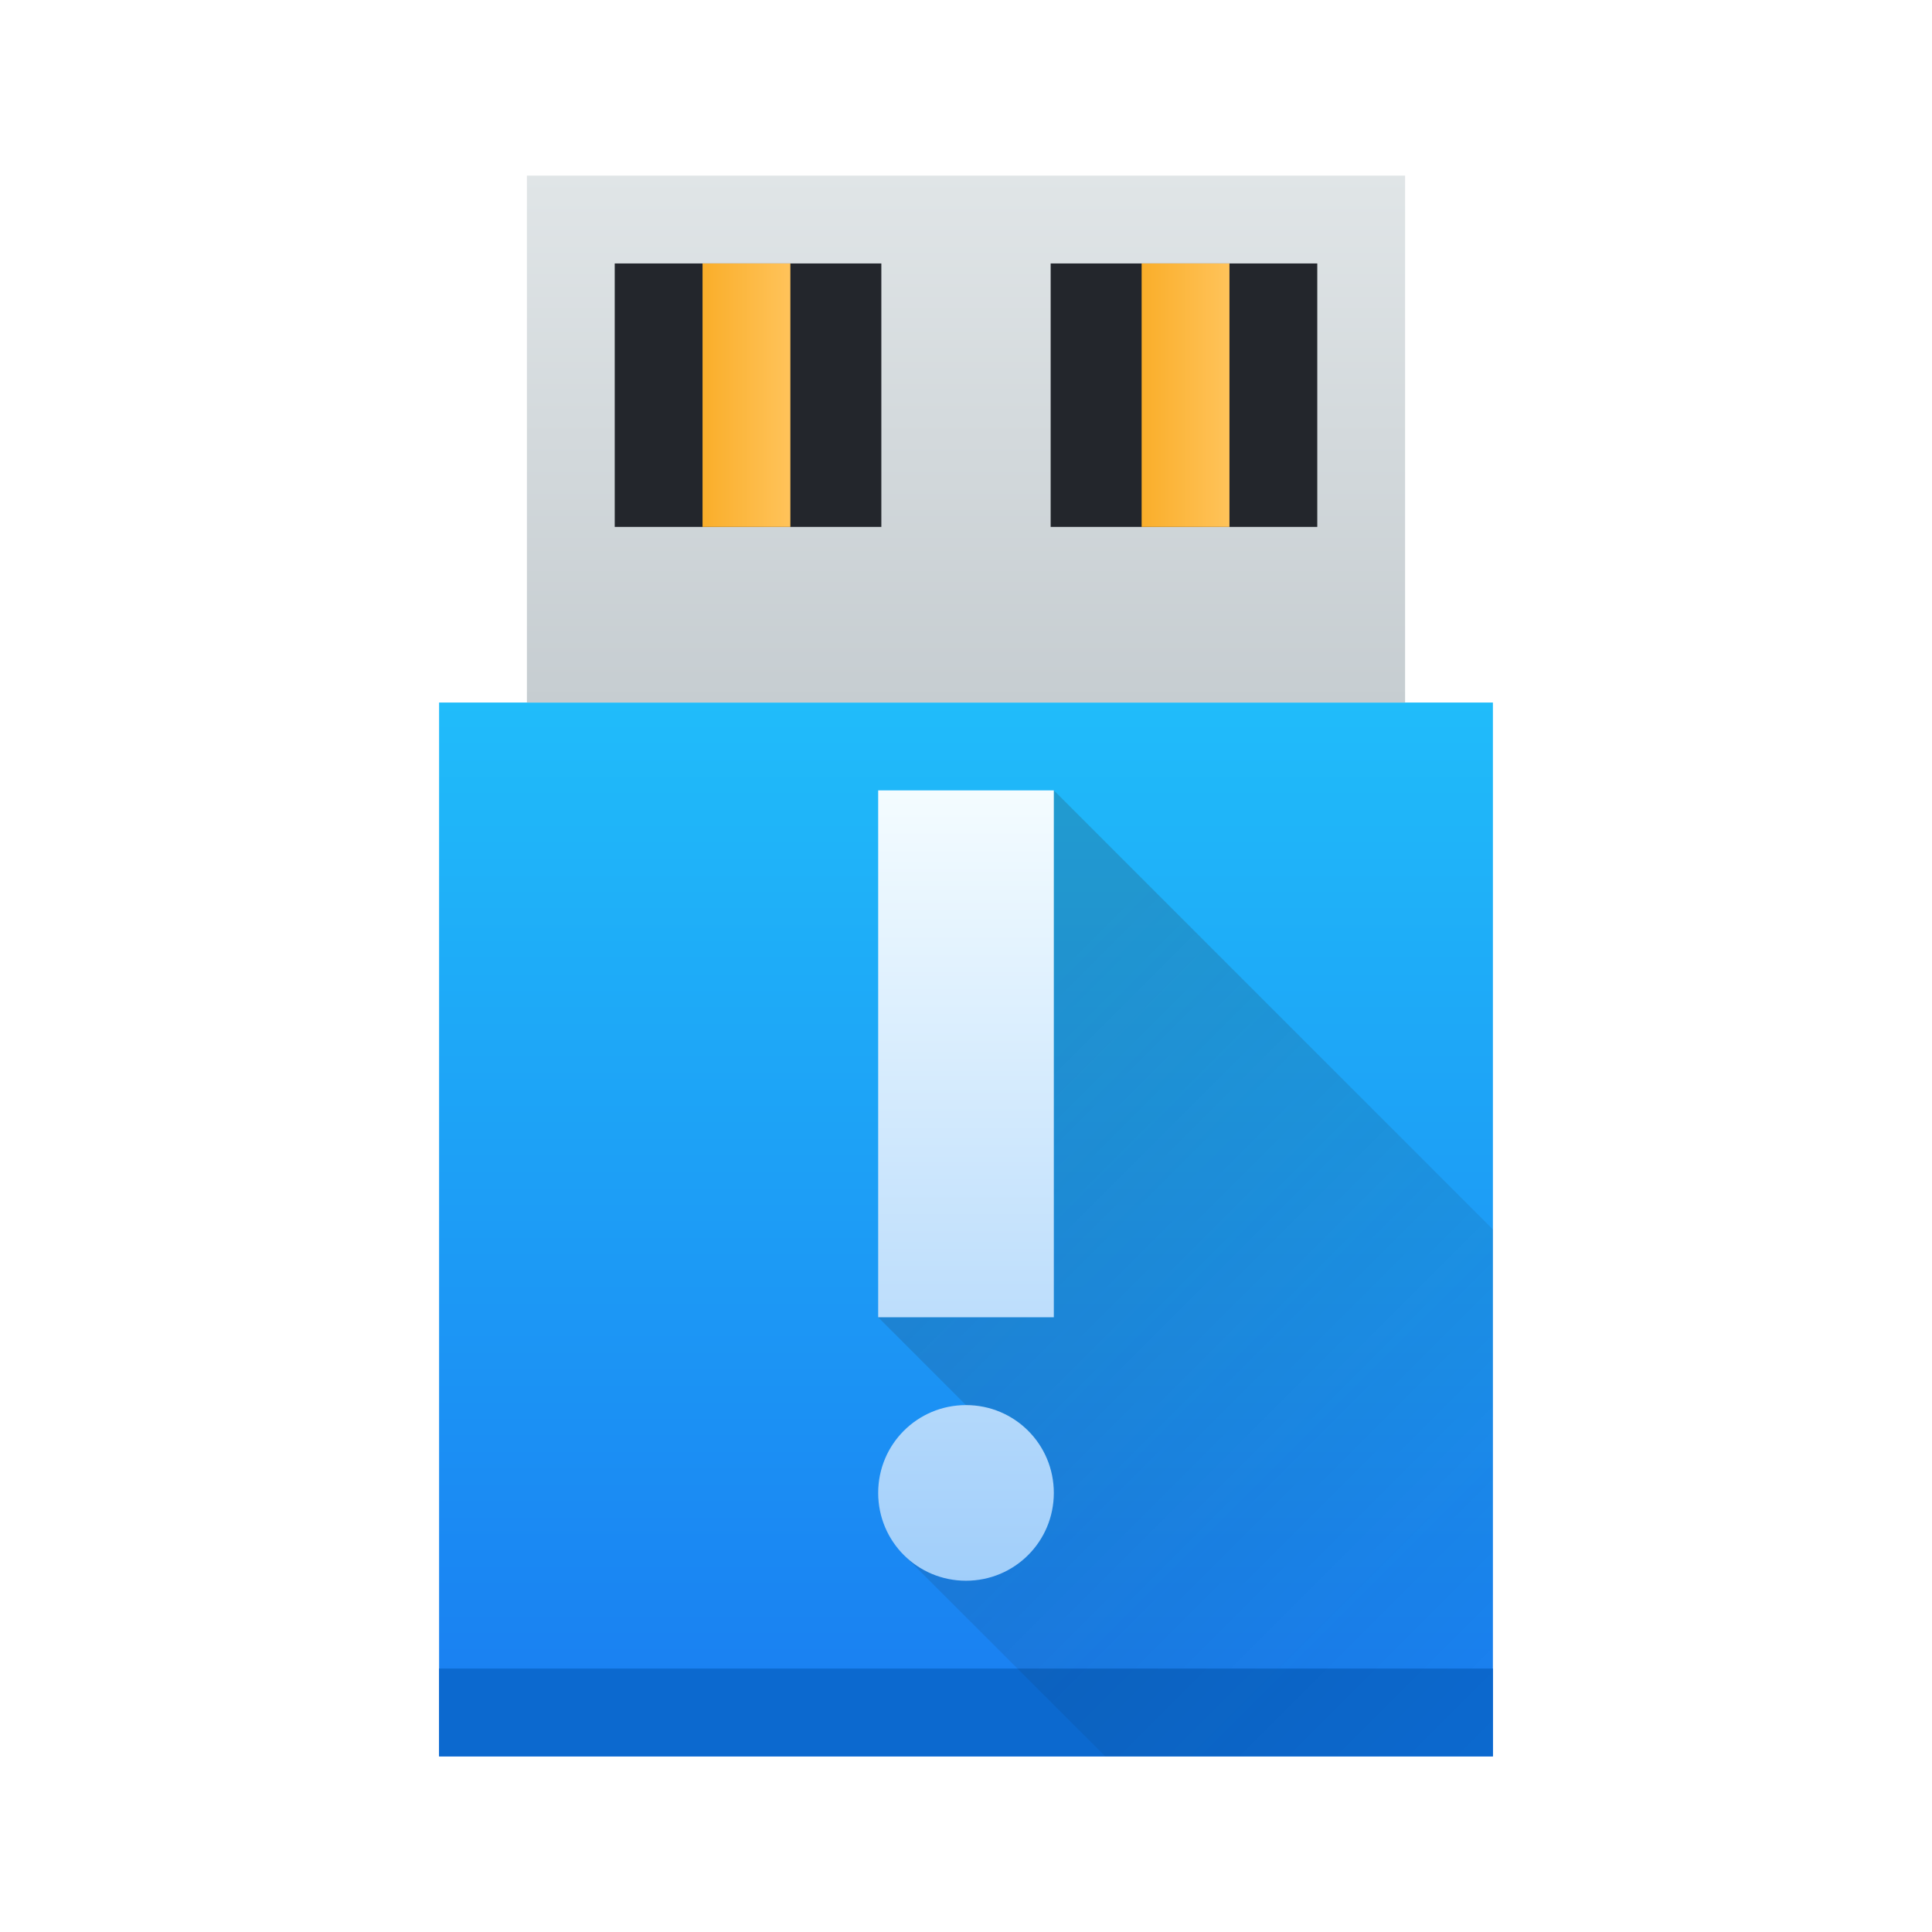
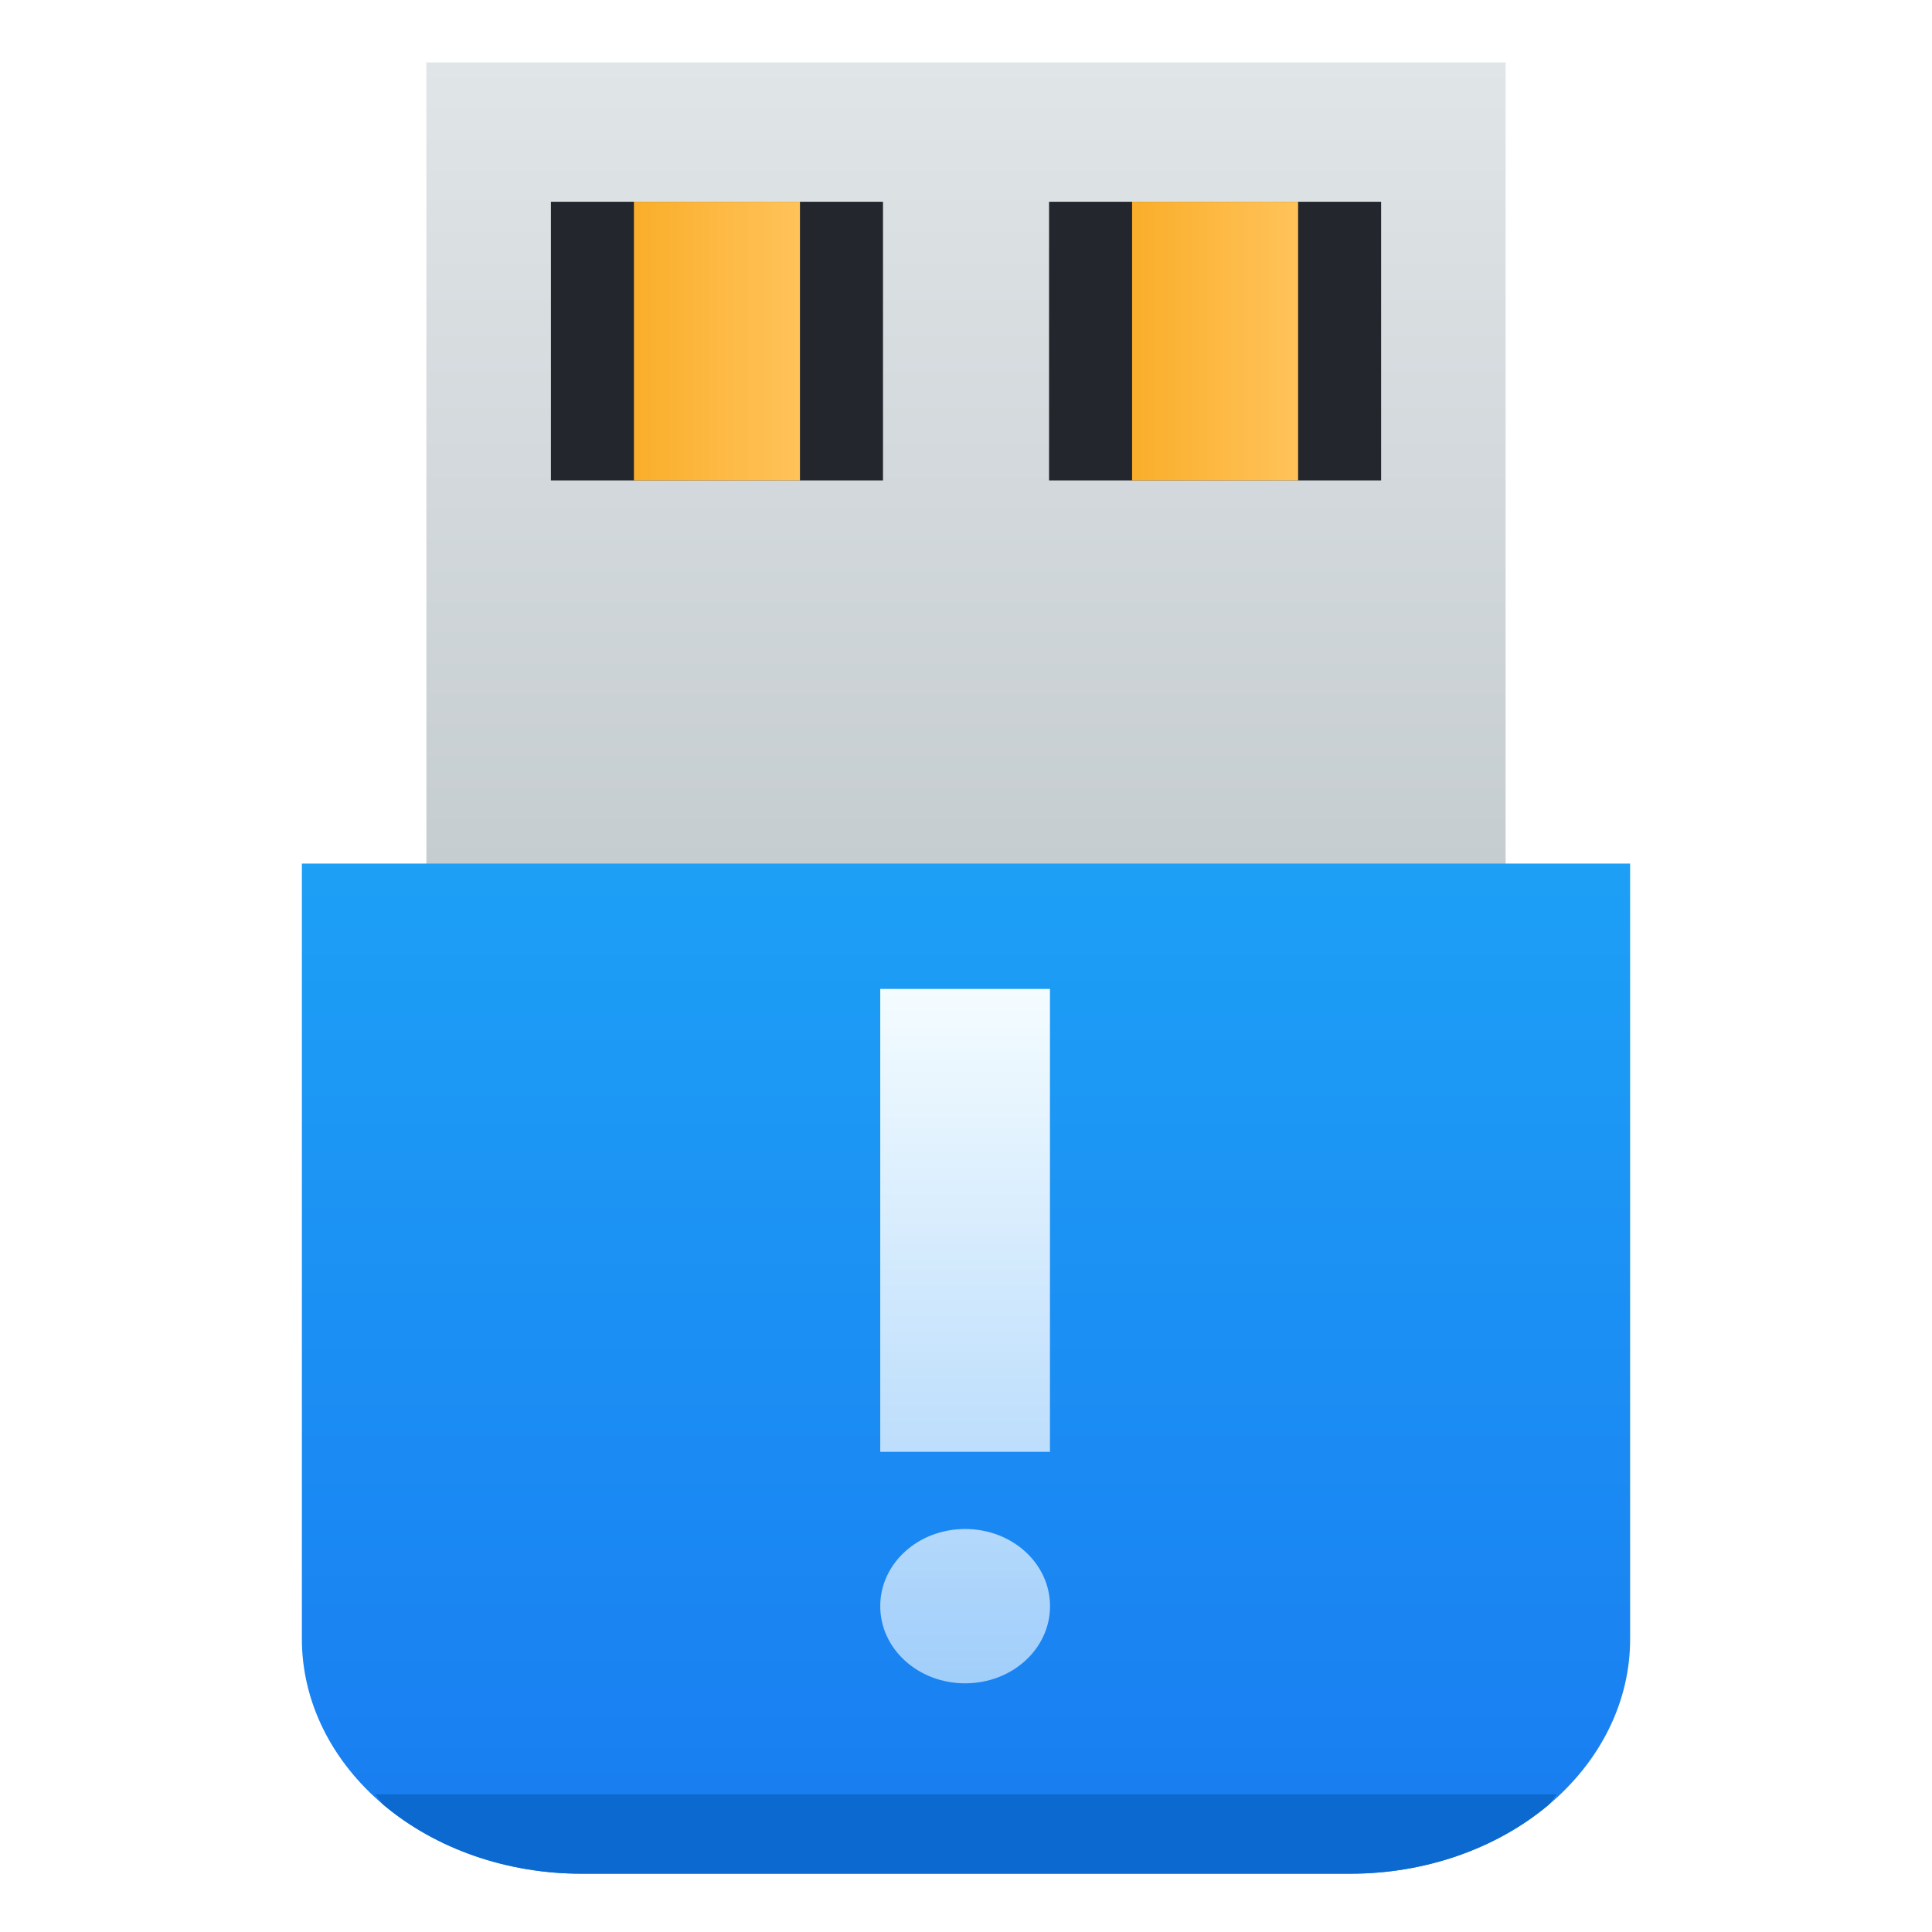
- <svg xmlns="http://www.w3.org/2000/svg" xmlns:xlink="http://www.w3.org/1999/xlink" height="22" width="22">
-   <linearGradient id="a">
-     <stop offset="0" stop-color="#faae2a" />
-     <stop offset="1" stop-color="#ffc35a" />
-   </linearGradient>
-   <linearGradient id="b" gradientTransform="matrix(.7058824 0 0 .7058834 -273.521 -365.2697)" gradientUnits="userSpaceOnUse" x2="0" y1="545.798" y2="528.798">
-     <stop offset="0" stop-color="#197cf1" />
-     <stop offset="1" stop-color="#20bcfa" />
-   </linearGradient>
-   <linearGradient id="c" gradientTransform="matrix(.7692308 0 0 .5999982 -299.055 -308.6778)" gradientUnits="userSpaceOnUse" x2="0" y1="527.798" y2="517.798">
-     <stop offset="0" stop-color="#c6cdd1" />
-     <stop offset="1" stop-color="#e0e5e7" />
-   </linearGradient>
-   <linearGradient id="d" gradientTransform="matrix(.4999974 0 0 .7500001 -191.2847 -386.8485)" gradientUnits="userSpaceOnUse" x1="398.571" x2="400.571" xlink:href="#a" />
-   <linearGradient id="e" gradientTransform="matrix(.4999973 0 0 .7500001 -186.2846 -386.8485)" gradientUnits="userSpaceOnUse" x1="398.571" x2="400.571" xlink:href="#a" />
-   <linearGradient id="f" gradientUnits="userSpaceOnUse" x1="11" x2="11" y1="22" y2="9">
-     <stop offset="0" stop-color="#7cbaf8" />
-     <stop offset="1" stop-color="#f4fcff" />
-   </linearGradient>
-   <linearGradient id="g" gradientUnits="userSpaceOnUse" x1="10" x2="17" y1="13" y2="20">
-     <stop offset="0" stop-color="#292c2f" />
-     <stop offset="1" stop-opacity="0" />
-   </linearGradient>
-   <path d="m5 8h12v12h-12z" fill="url(#b)" stroke-width=".667" />
-   <path d="m6 2h10v6h-10z" fill="url(#c)" stroke-width=".655" />
-   <path d="m7 3h3.036v3h-3.036z" fill="#23262c" stroke-width=".754" />
-   <path d="m11.964 3h3.036v3h-3.036z" fill="#23262c" stroke-width=".754" />
-   <path d="m8 3h1v3h-1z" fill="url(#d)" stroke-width=".612" />
-   <path d="m13 3h1v3h-1z" fill="url(#e)" stroke-width=".612" />
-   <path d="m5 19h12v1h-12z" fill="#0c69cf" stroke-width=".816" />
-   <path d="m10 15 2-6 5 5v6h-4.414l-2.293-2.293.707-1.707z" fill="url(#g)" opacity=".2" />
-   <path d="m10 9v6h2v-6zm1 7c-.554 0-1.0.446-1 1 0 .554.446 1.0 1 1.0.554 0 1-.446 1-1 0-.554-.446-1-1-1z" fill="url(#f)" />
+ <svg xmlns="http://www.w3.org/2000/svg" xmlns:xlink="http://www.w3.org/1999/xlink" width="32" version="1.1" height="32" id="svg35">
+   <defs id="defs5455">
+     <linearGradient id="linearGradient4303">
+       <stop style="stop-color:#c6cdd1" id="stop4305" />
+       <stop offset="1" style="stop-color:#e0e5e7" id="stop4307" />
+     </linearGradient>
+     <linearGradient id="linearGradient4143">
+       <stop style="stop-color:#197cf1" id="stop4145" />
+       <stop offset="1" style="stop-color:#20bcfa" id="stop4147" />
+     </linearGradient>
+     <linearGradient id="linearGradient4143-8">
+       <stop style="stop-color:#faae2a" id="stop4145-7" />
+       <stop offset="1" style="stop-color:#ffc35a" id="stop4147-4" />
+     </linearGradient>
+     <linearGradient xlink:href="#linearGradient4303" id="f-3" y1="551.798" y2="528.798" gradientUnits="userSpaceOnUse" x2="0" gradientTransform="matrix(0.63587,0,0,1,144.251,-31)" />
+     <linearGradient xlink:href="#linearGradient4143" id="g-3" gradientUnits="userSpaceOnUse" gradientTransform="matrix(0.78261,0,0,1,83.254,-8)" y1="557.798" x2="0" y2="505.798" />
+     <linearGradient xlink:href="#linearGradient4143-8" id="k" x1="398.571" x2="400.571" gradientUnits="userSpaceOnUse" gradientTransform="matrix(2,0,0,2,-396.571,-537.798)" />
+     <linearGradient xlink:href="#linearGradient4143-8" id="l" x1="398.571" gradientUnits="userSpaceOnUse" x2="400.571" gradientTransform="matrix(2,0,0,2,-384.571,-537.798)" />
+     <linearGradient xlink:href="#f" id="linearGradient1418" gradientUnits="userSpaceOnUse" x1="11" y1="22" x2="11" y2="9" gradientTransform="matrix(1.405555,0,0,1.277777,385.0951,520.6787)" />
+     <linearGradient id="f" gradientUnits="userSpaceOnUse" x1="11" x2="11" y1="22" y2="9">
+       <stop offset="0" stop-color="#7cbaf8" id="stop19" />
+       <stop offset="1" stop-color="#f4fcff" id="stop21" />
+     </linearGradient>
+   </defs>
+   <g id="layer1" transform="translate(-384.5714,-515.798)">
+     <g id="g893" transform="matrix(0.6874995,0,0,0.5769229,378.5714,513.3705)">
+       <g transform="translate(-376.571,-491.798)" id="g54">
+         <rect width="26" x="395.571" y="497.798" rx="0" height="24" id="rect36" style="fill:url(#f-3)" />
+         <path d="m 392.571,520.798 v 22.256 a 6.748,6.748 0 0 0 1.971,4.773 6.73,6.73 0 0 0 4.774,1.971 h 18.511 a 6.748,6.748 0 0 0 4.774,-1.97 6.73,6.73 0 0 0 1.97,-4.774 v -22.256 h -25.255 z" id="path38" style="fill:url(#g-3)" />
+         <path d="m 394.335,547.519 c 0.083,0.092 0.12,0.22 0.207,0.308 a 6.73,6.73 0 0 0 4.774,1.971 h 18.511 a 6.748,6.748 0 0 0 4.774,-1.97 c 0.087,-0.088 0.124,-0.217 0.207,-0.31 z" id="path46" style="fill:#0c69cf" />
+         <path d="m 398.571,501.798 h 8 v 8 h -8 z m 12.001,0 h 8 v 8 h -8 z" id="path48" style="fill:#23262c" />
+         <path d="m 400.571,501.798 h 4 v 8 h -4 z" id="path50" style="fill:url(#k)" />
+         <path d="m 412.572,501.798 h 4 v 8 h -4 z" id="path52" style="fill:url(#l)" />
+       </g>
+     </g>
+     <path d="m 399.151,532.178 v 7.667 h 2.811 v -7.667 z m 1.406,8.945 c -0.779,0 -1.406,0.57 -1.406,1.278 0,0.708 0.627,1.278 1.406,1.278 0.779,0 1.406,-0.57 1.406,-1.278 0,-0.708 -0.627,-1.278 -1.406,-1.278 z" fill="url(#f)" id="path45-6" style="fill:url(#linearGradient1418);stroke-width:1.34" />
+   </g>
</svg>
